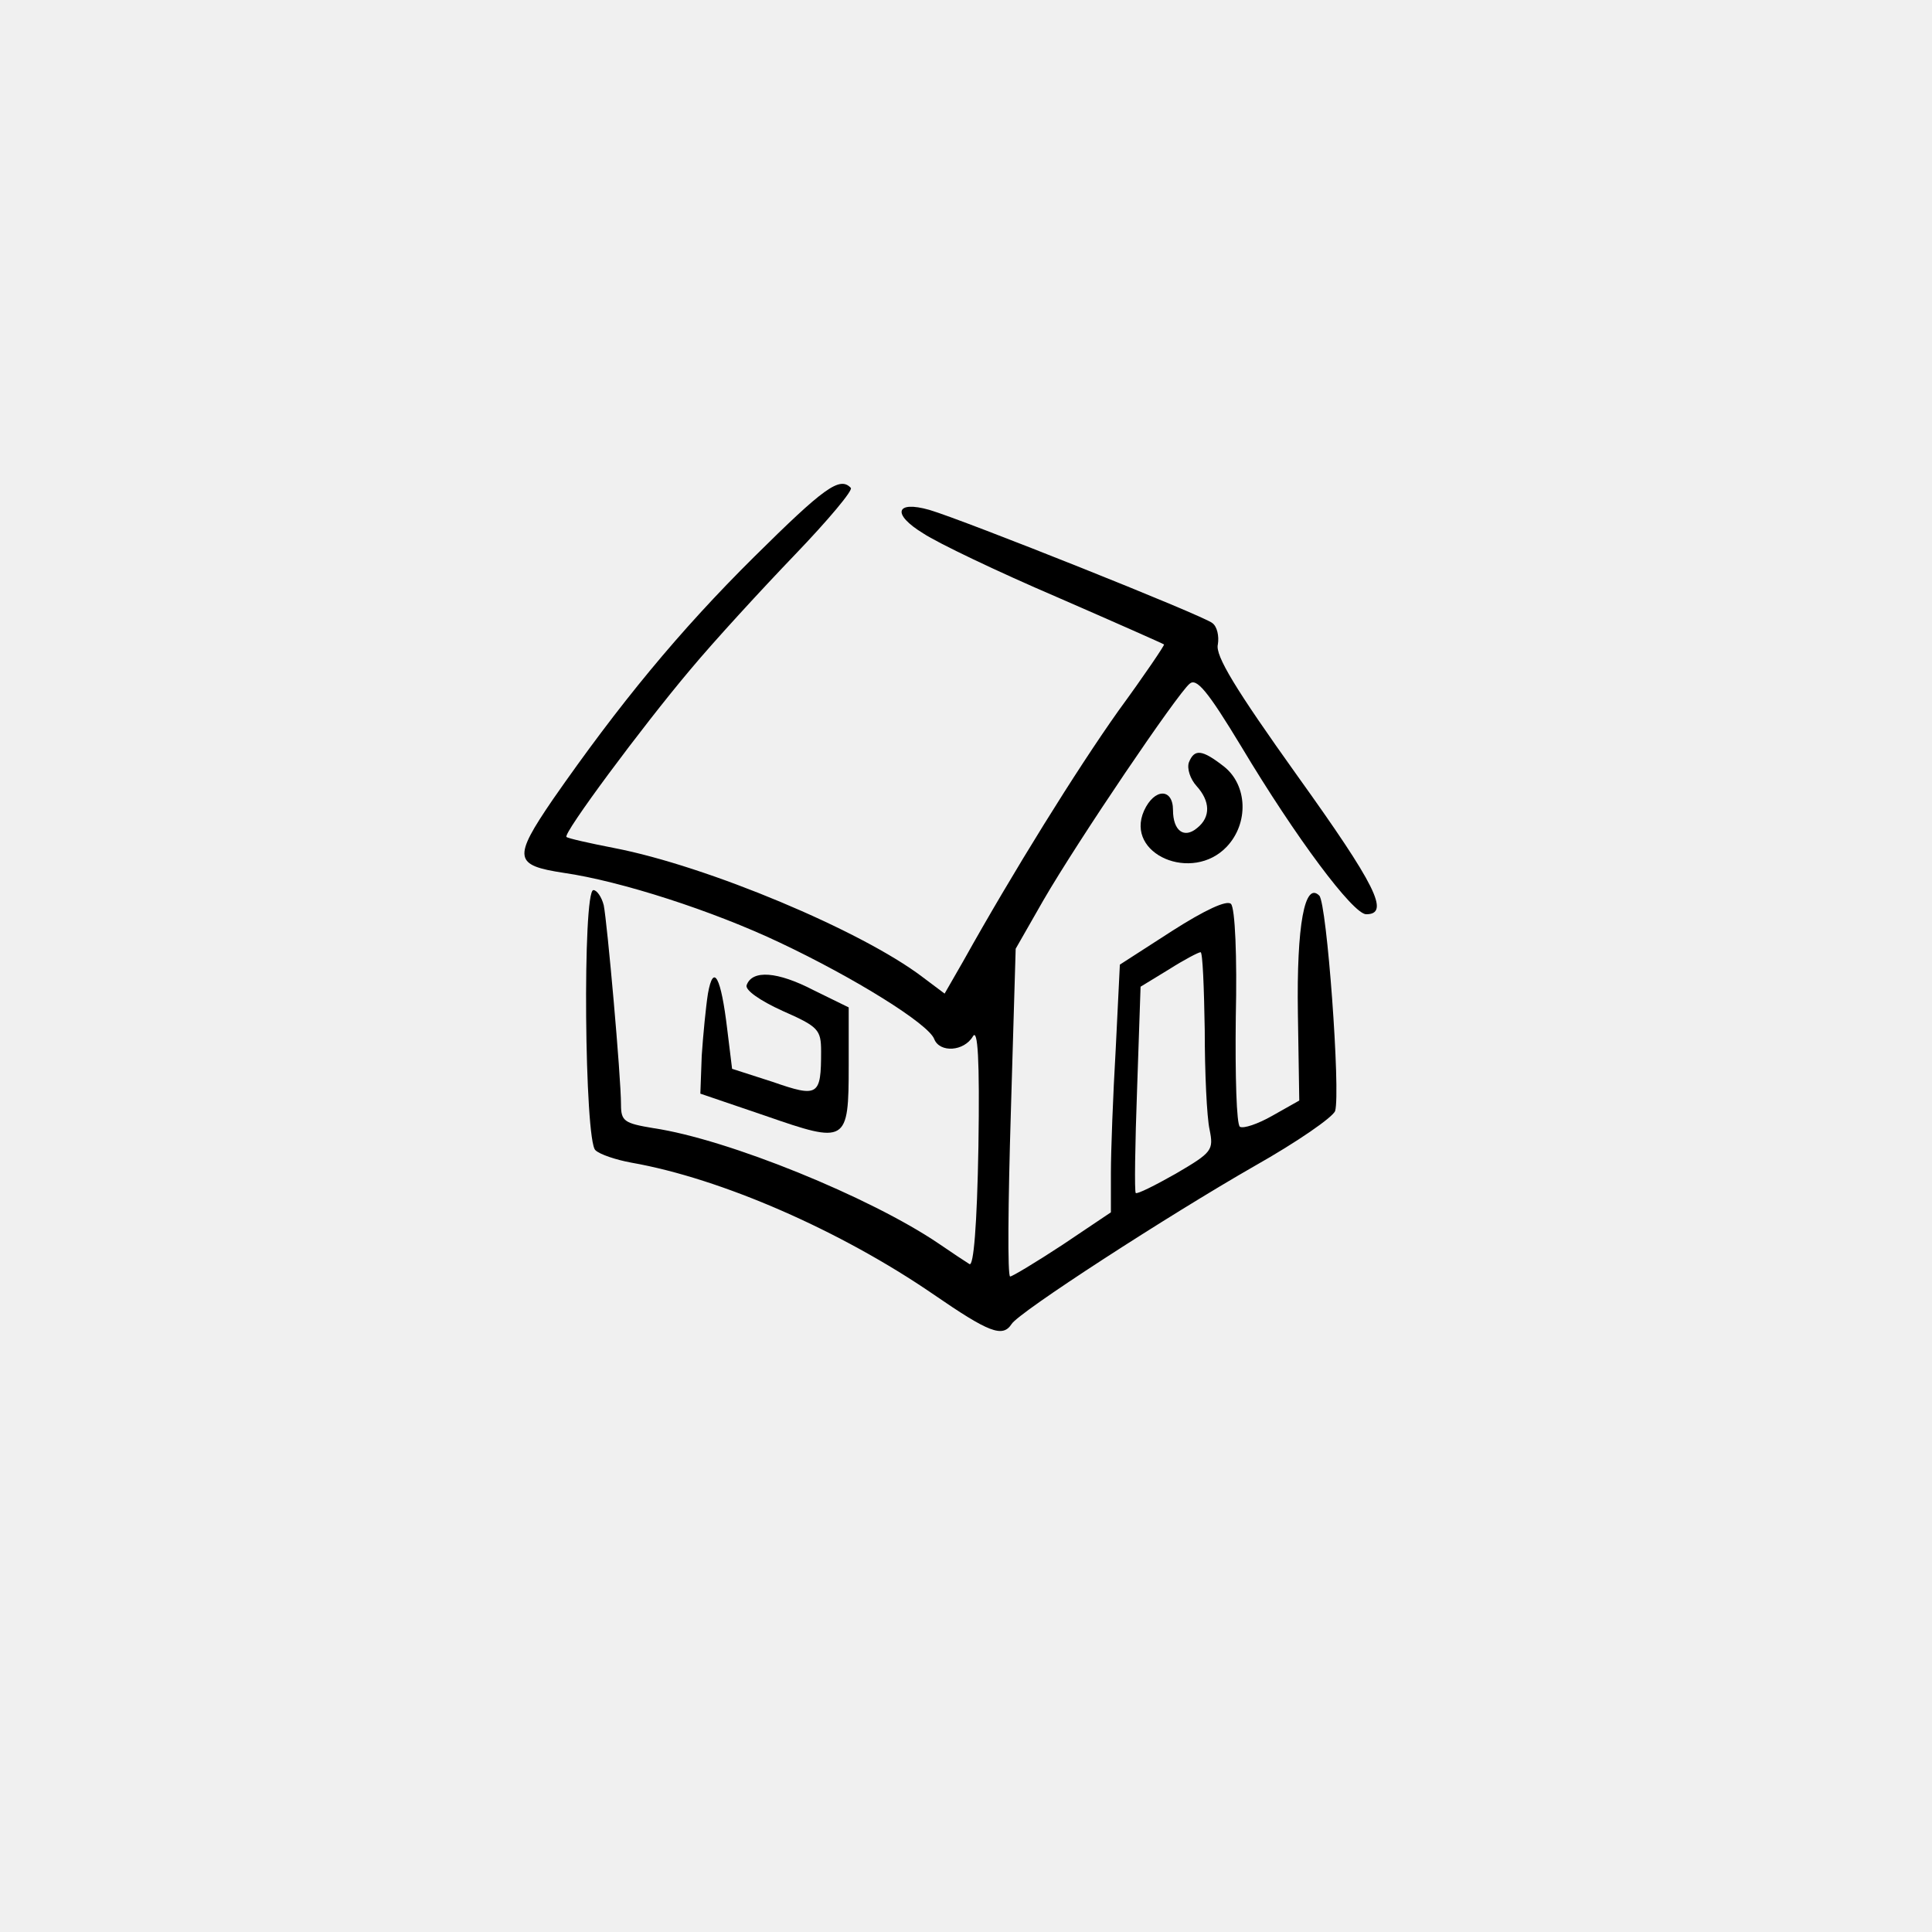
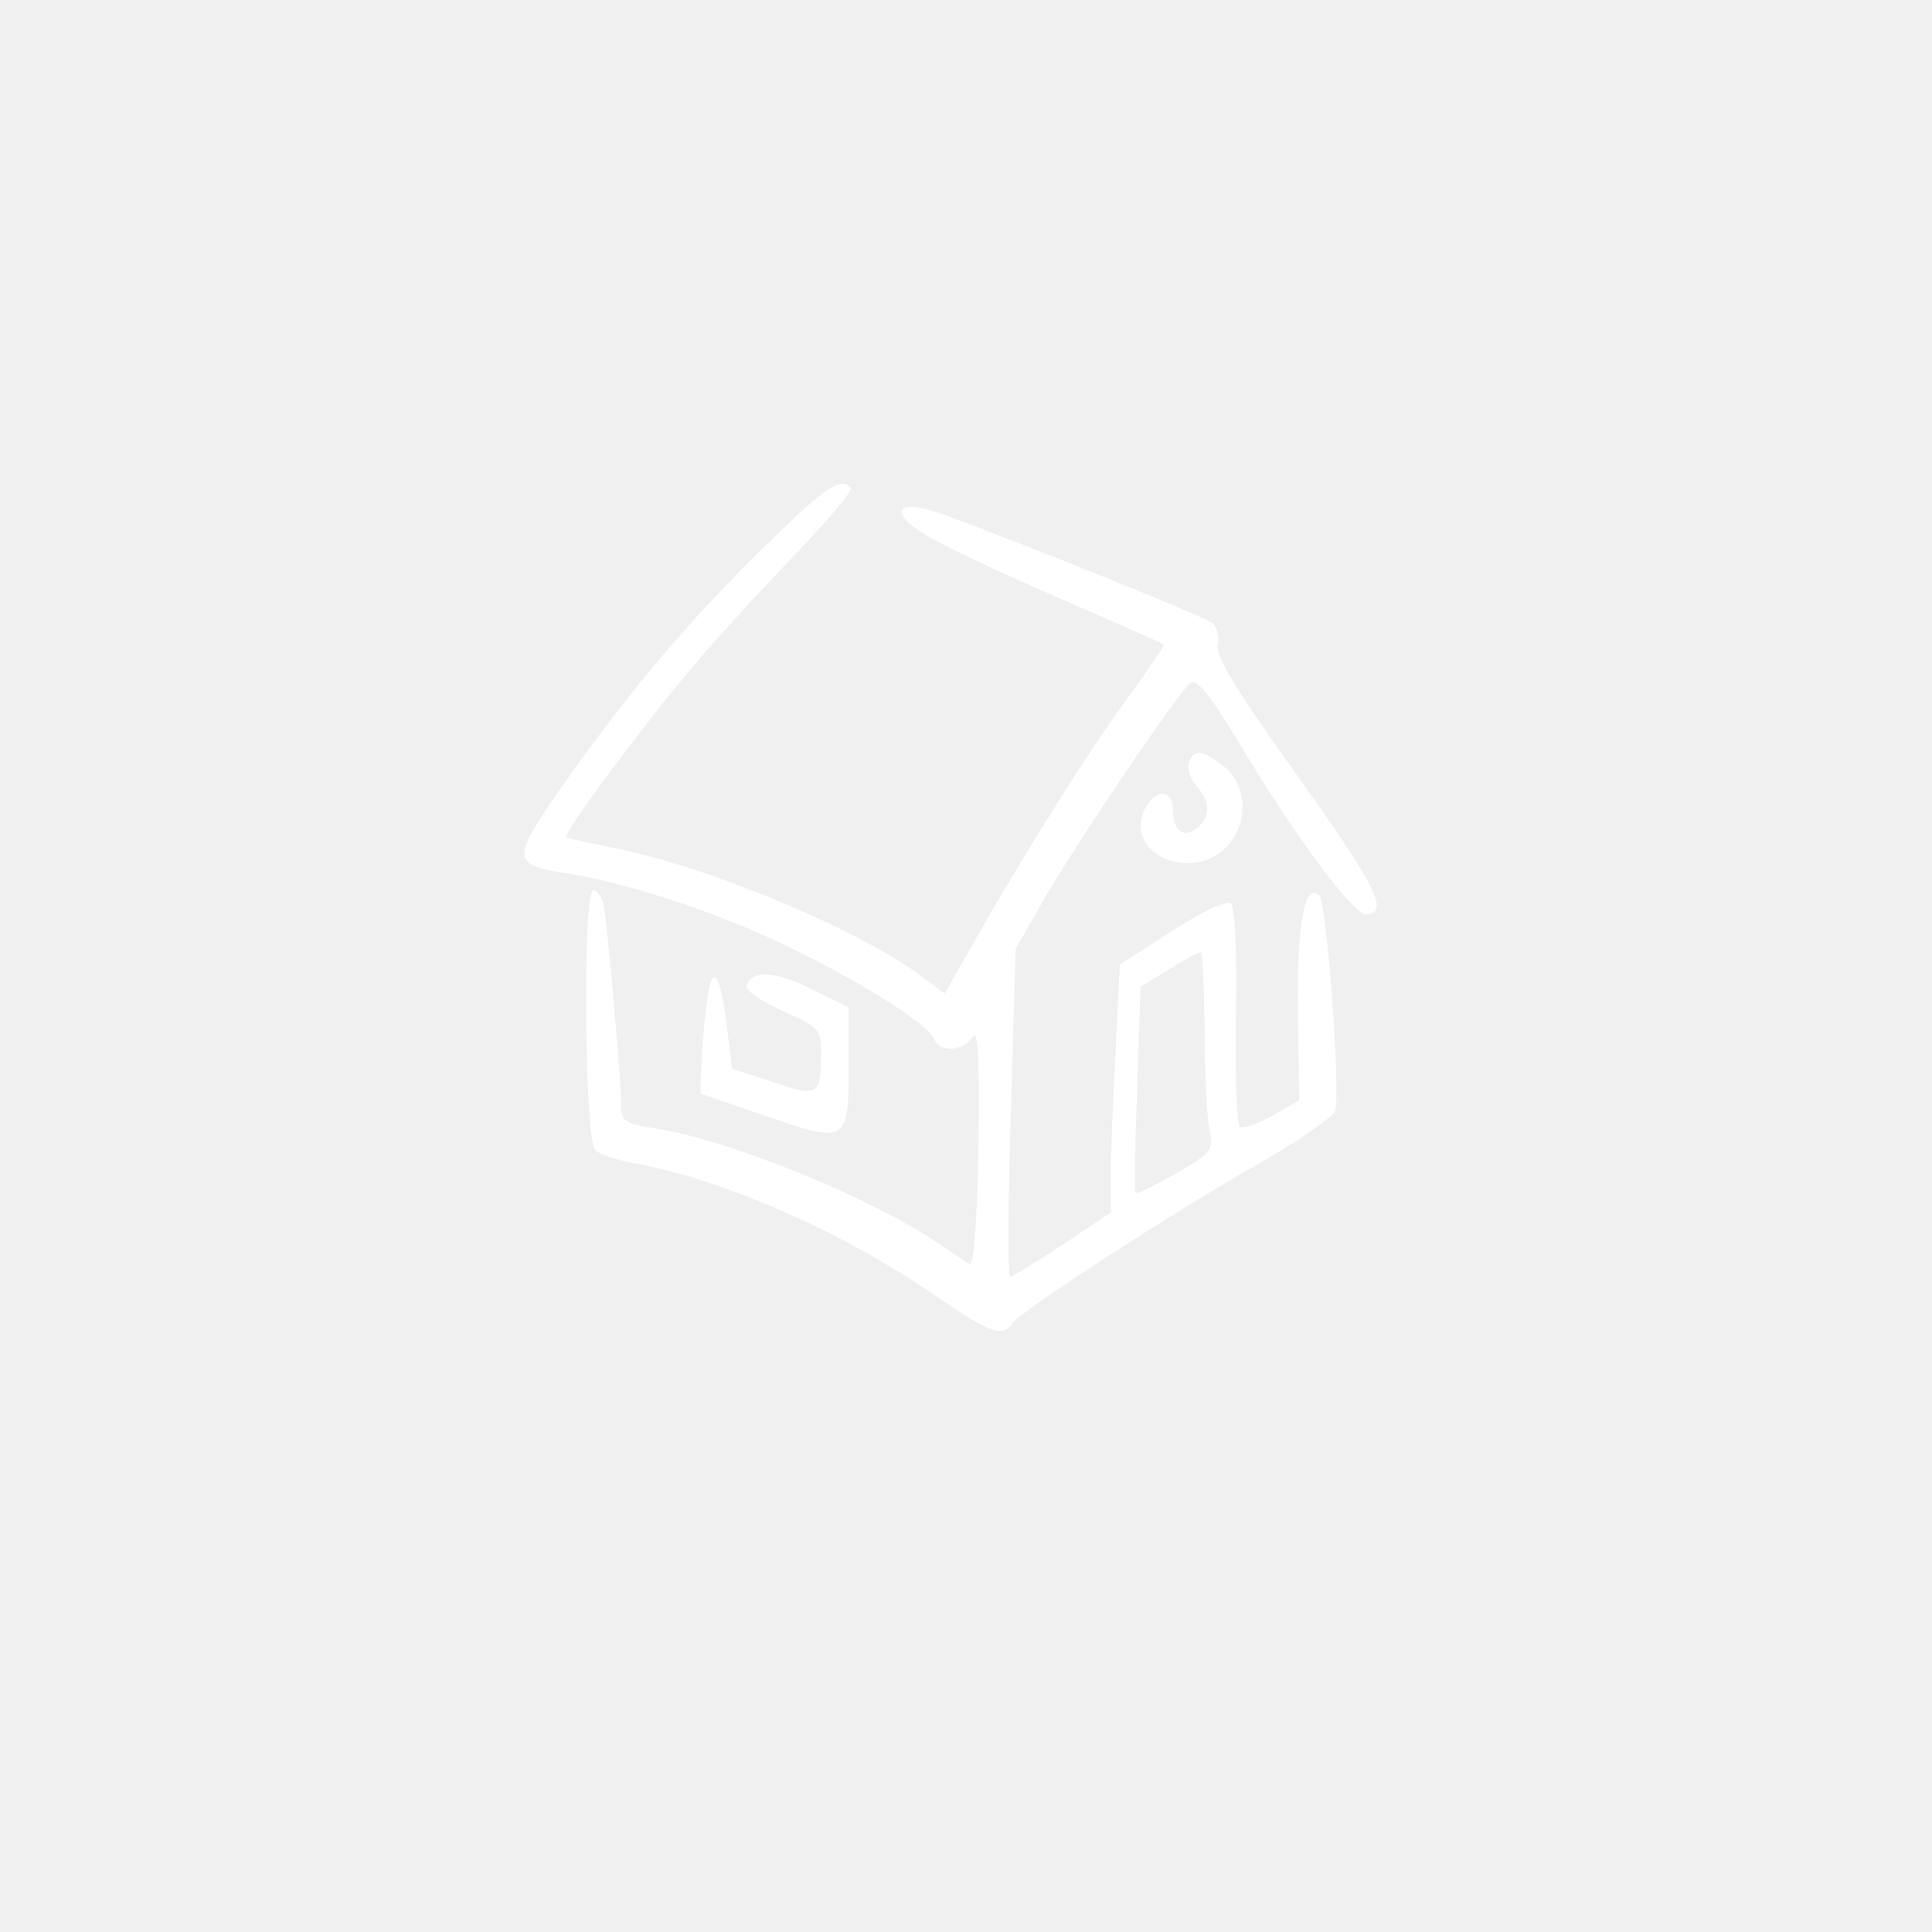
<svg xmlns="http://www.w3.org/2000/svg" version="1.0" width="56px" height="56px" viewBox="0 0 260 280" preserveAspectRatio="xMidYMid meet">
-   <g transform="translate(0,280) scale(0.1,-0.1)" fill="#000000" stroke="none">
+   <g transform="translate(0,280) scale(0.1,-0.1)" fill="#ffffff" stroke="none">
    <path d="M993 1993 c-109 -108 -196 -214 -292 -352 -58 -85 -56 -95 16 -106 83 -12 216 -55 313 -101 108 -51 216 -118 224 -140 8 -20 43 -18 56 4 7 12 10 -32 8 -160 -2 -114 -7 -174 -13 -170 -5 3 -26 17 -45 30 -99 67 -305 151 -413 167 -42 7 -47 10 -47 34 0 41 -20 264 -25 289 -3 12 -10 22 -15 22 -16 0 -13 -365 3 -377 6 -6 30 -14 52 -18 131 -23 304 -99 438 -191 80 -55 100 -63 113 -43 10 17 228 158 352 229 62 35 114 71 117 80 8 28 -12 301 -23 312 -21 21 -33 -42 -31 -171 l2 -126 -39 -22 c-21 -12 -42 -19 -47 -16 -5 3 -7 74 -6 159 2 87 -1 158 -7 164 -6 6 -38 -9 -85 -39 l-76 -49 -6 -122 c-4 -68 -7 -149 -7 -180 l0 -57 -70 -47 c-38 -25 -73 -46 -76 -46 -4 0 -3 107 1 238 l7 237 40 70 c51 88 194 299 212 314 10 9 26 -10 75 -91 79 -132 162 -243 181 -243 35 0 14 42 -100 201 -90 126 -119 174 -115 190 2 12 -1 26 -8 31 -13 11 -362 150 -410 164 -49 14 -55 -6 -9 -34 21 -14 109 -56 193 -92 85 -37 155 -68 156 -69 1 -1 -28 -44 -66 -96 -61 -86 -153 -234 -225 -363 l-27 -47 -32 24 c-88 67 -312 161 -447 187 -36 7 -67 14 -69 16 -6 4 109 159 179 242 35 42 104 117 152 167 48 50 85 94 81 97 -16 17 -39 0 -140 -100z m653 -686 c0 -61 3 -126 7 -144 6 -30 4 -33 -49 -64 -30 -17 -56 -30 -58 -28 -2 2 -1 70 2 152 l5 147 41 25 c22 14 43 25 46 25 3 0 5 -51 6 -113z" />
    <path d="M1623 1695 c-3 -9 2 -24 11 -34 20 -22 21 -45 1 -61 -19 -16 -35 -4 -35 26 0 32 -27 32 -42 -1 -28 -63 70 -105 120 -52 32 34 30 89 -4 116 -32 25 -43 26 -51 6z" />
    <path d="M926 1360 c-3 -19 -7 -60 -9 -90 l-2 -55 94 -32 c118 -41 121 -40 121 73 l0 84 -51 25 c-52 27 -89 30 -97 7 -2 -7 19 -22 52 -37 52 -23 56 -27 56 -59 0 -64 -4 -67 -70 -44 l-59 19 -7 57 c-9 76 -20 97 -28 52z" />
  </g>
</svg>
